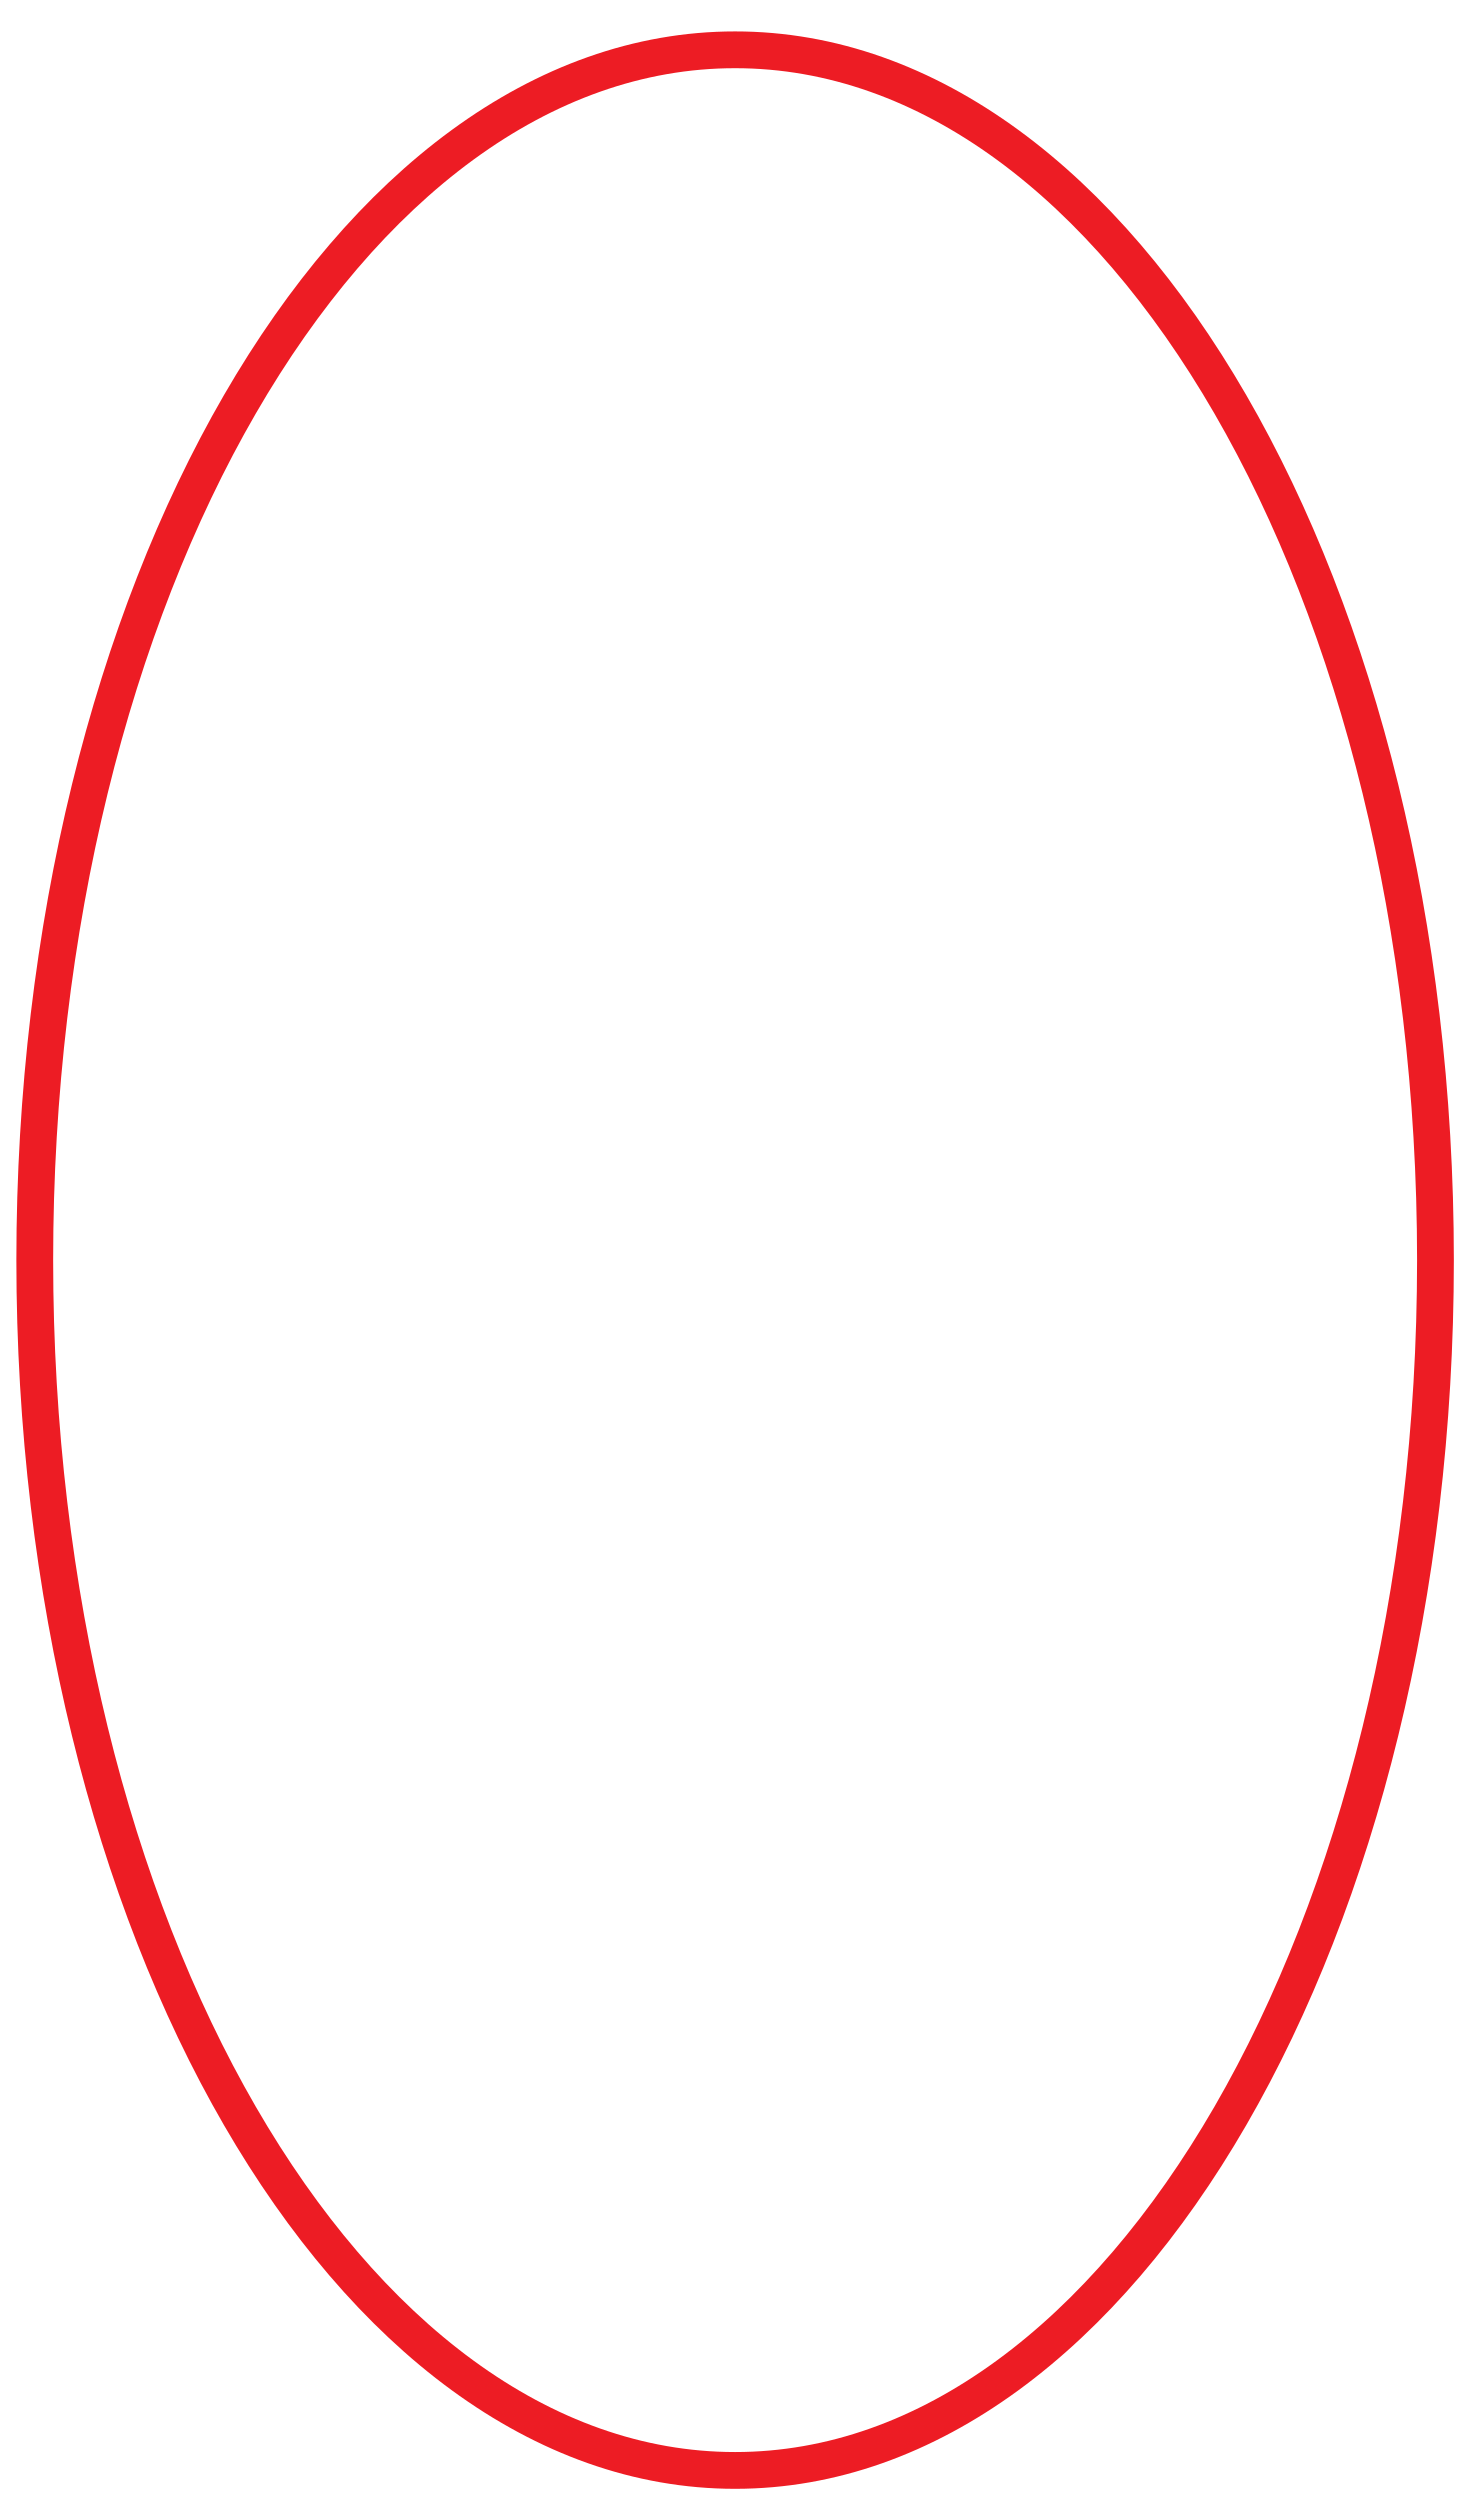
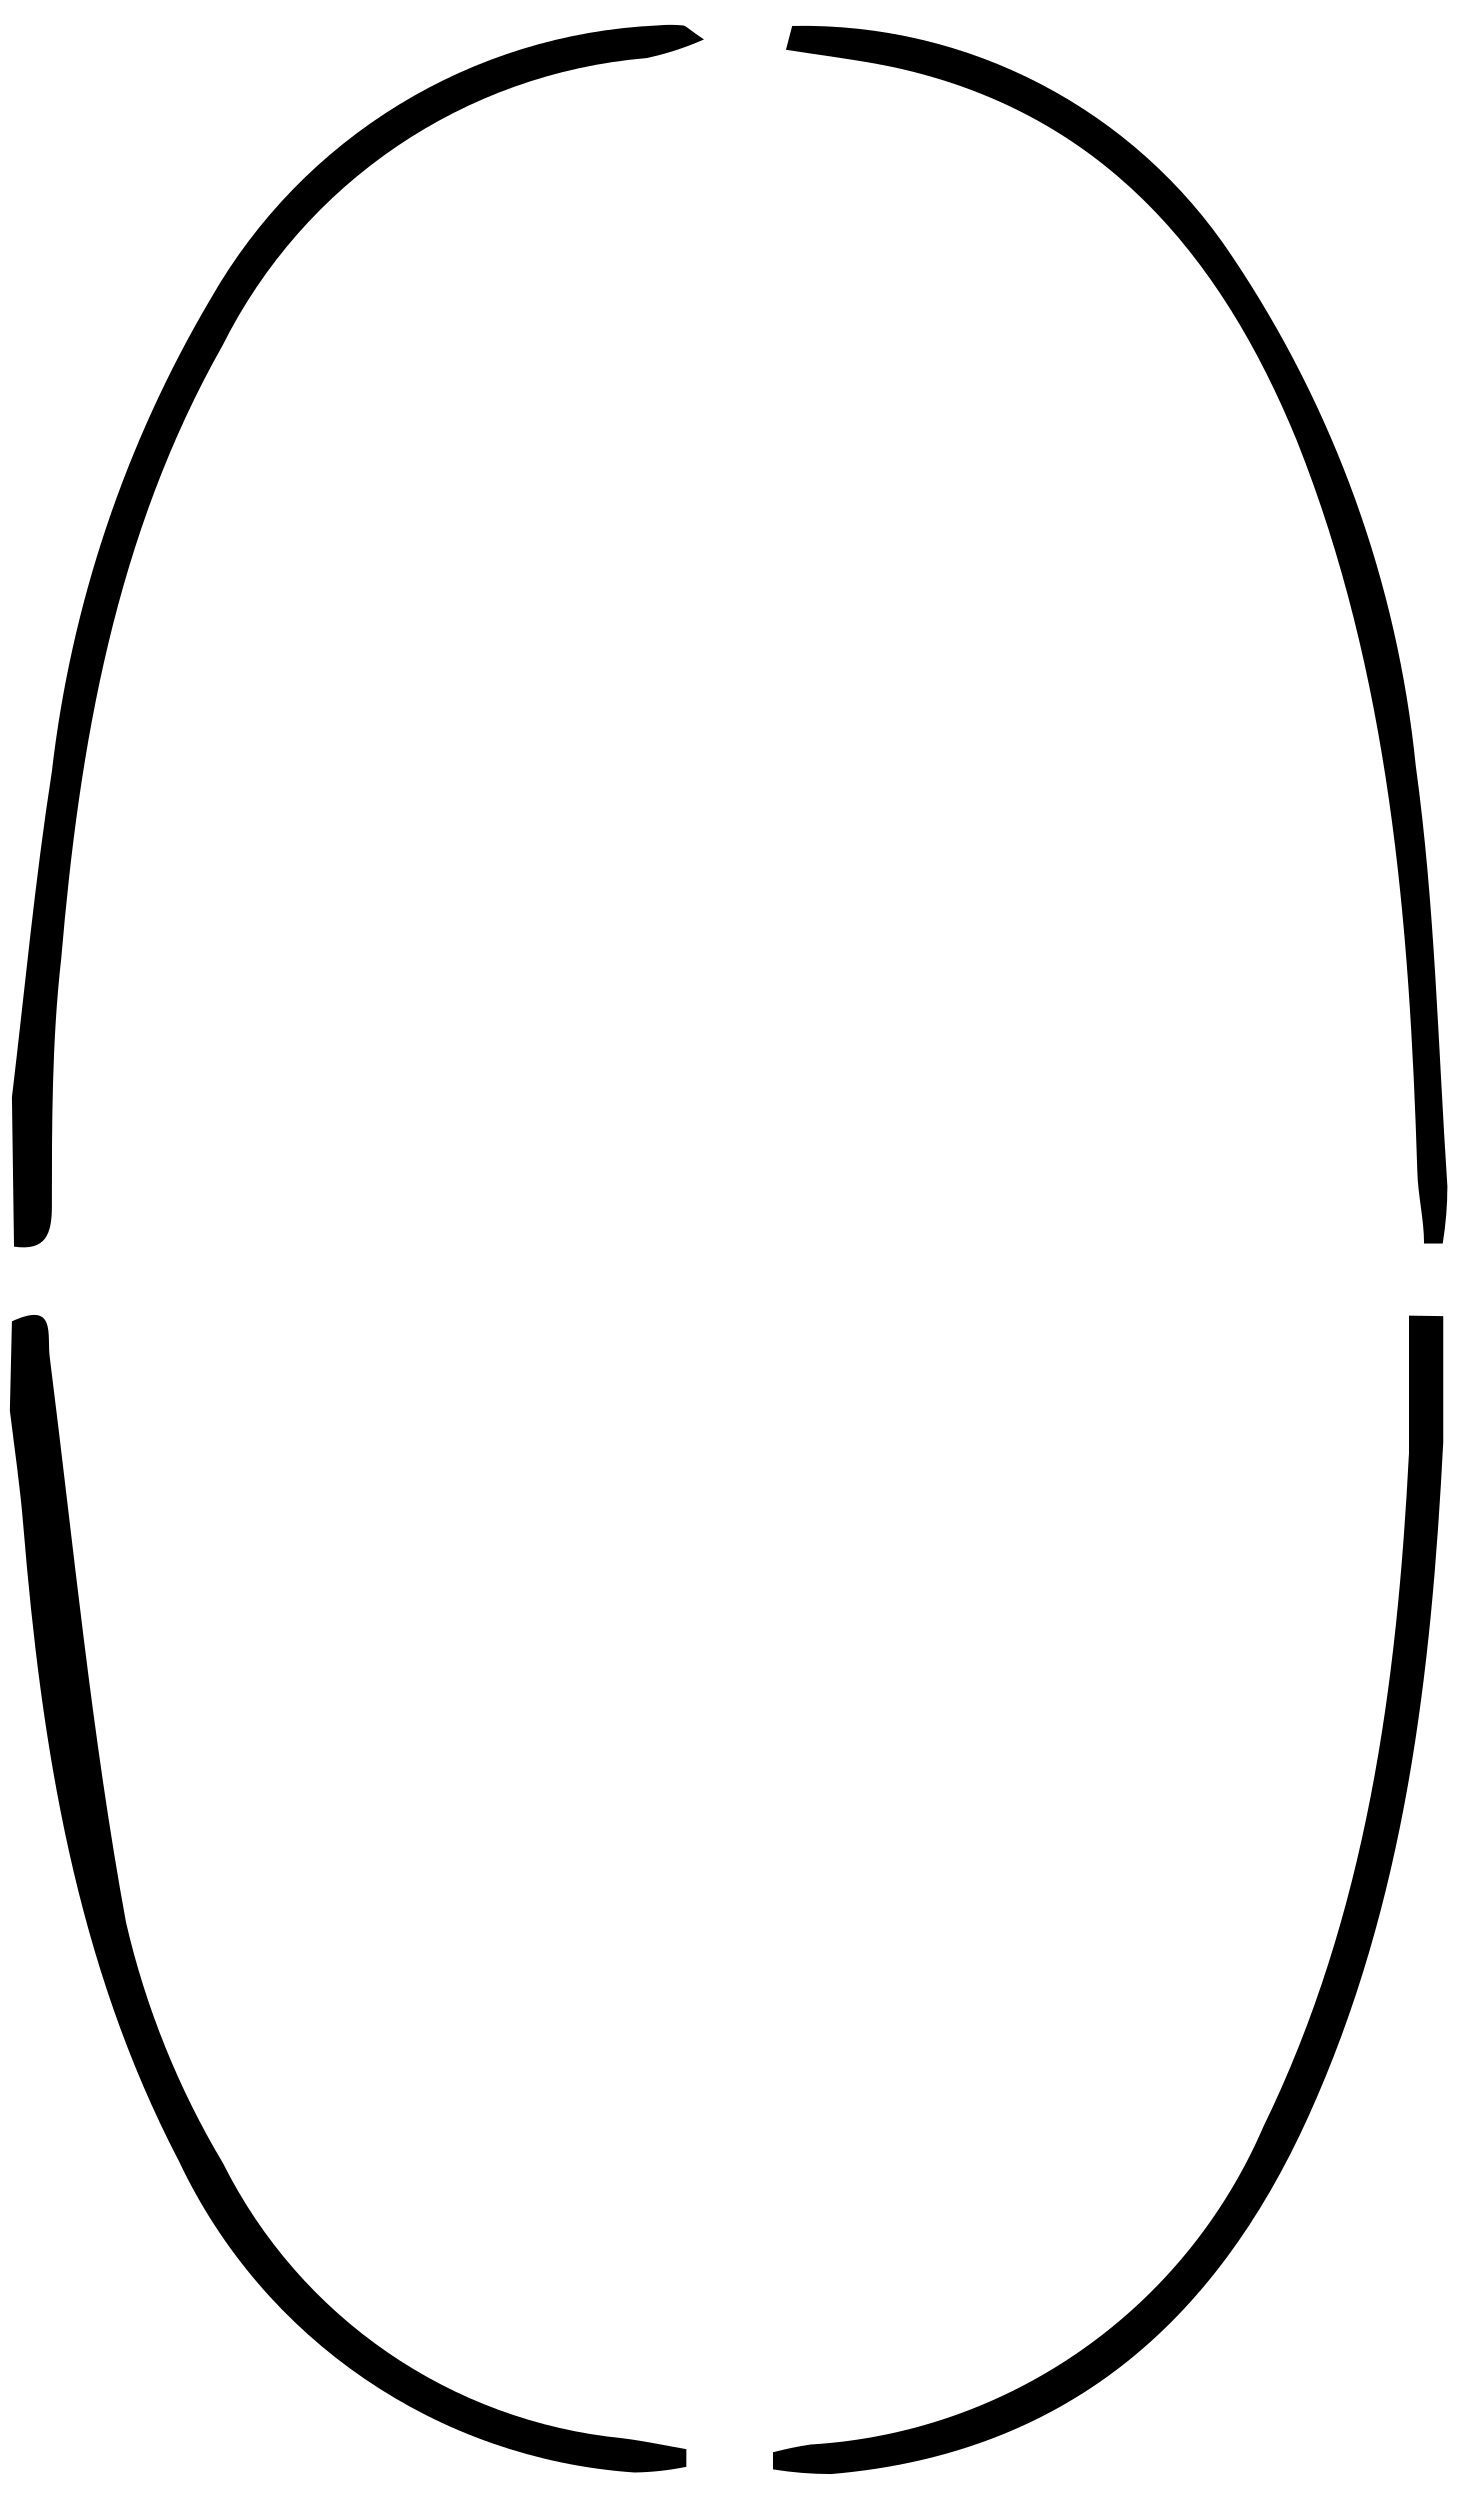
- <svg xmlns="http://www.w3.org/2000/svg" version="1.1" id="Layer_1" x="0px" y="0px" viewBox="0 0 28.35 48.19" style="enable-background:new 0 0 28.35 48.19;" xml:space="preserve">
-   <style type="text/css">
- 	.st0{fill:none;stroke:#ED1C24;stroke-width:0.709;stroke-miterlimit:10;}
- </style>
-   <ellipse class="st0" cx="14.17" cy="24.29" rx="13.5" ry="23.33" />
+ <svg xmlns="http://www.w3.org/2000/svg" id="Layer_1" data-name="Layer 1" viewBox="0 0 28.35 48.19">
+   <path d="M.23,21.15C.48,19.06.67,17,1,14.87A23.14,23.14,0,0,1,4.06,5.76,10.47,10.47,0,0,1,12.68.49a2.57,2.57,0,0,1,.48,0c.06,0,.12.08.41.27a5.59,5.59,0,0,1-1.11.36A10.08,10.08,0,0,0,4.29,6.66c-2.07,3.66-2.76,7.7-3.11,11.82C1,20.07,1,21.66,1,23.26c0,.53-.12.86-.73.77Z" />
+   <path d="M.23,25.47c.87-.4.67.26.73.7.46,3.64.81,7.29,1.47,10.89A16.14,16.14,0,0,0,4.3,41.7,9.67,9.67,0,0,0,12,47c.41.05.82.14,1.23.21v.34a5.33,5.33,0,0,1-1,.11,10.51,10.51,0,0,1-8.78-6c-2-3.83-2.65-8-3-12.24-.06-.75-.17-1.49-.26-2.23Z" />
+   <path d="M27.82,25.37c0,.81,0,1.62,0,2.43-.23,4.45-.72,8.85-2.6,13-1.81,4-4.71,6.51-9.2,6.89a7,7,0,0,1-1.12-.09v-.33a6.77,6.77,0,0,1,.73-.15A10.16,10.16,0,0,0,24.35,41c2-4.1,2.58-8.53,2.81-13,0-.88,0-1.76,0-2.64Z" />
+   <path d="M15.27.5a9.93,9.93,0,0,1,8.48,4.44,21.47,21.47,0,0,1,3.54,9.82c.37,2.68.43,5.4.61,8.11a6.89,6.89,0,0,1-.09,1.1h-.36c0-.47-.12-.93-.13-1.4C27.17,17.78,26.79,13,25,8.5c-1.48-3.62-3.8-6.37-7.85-7.22-.64-.13-1.3-.21-2-.32Z" />
</svg>
